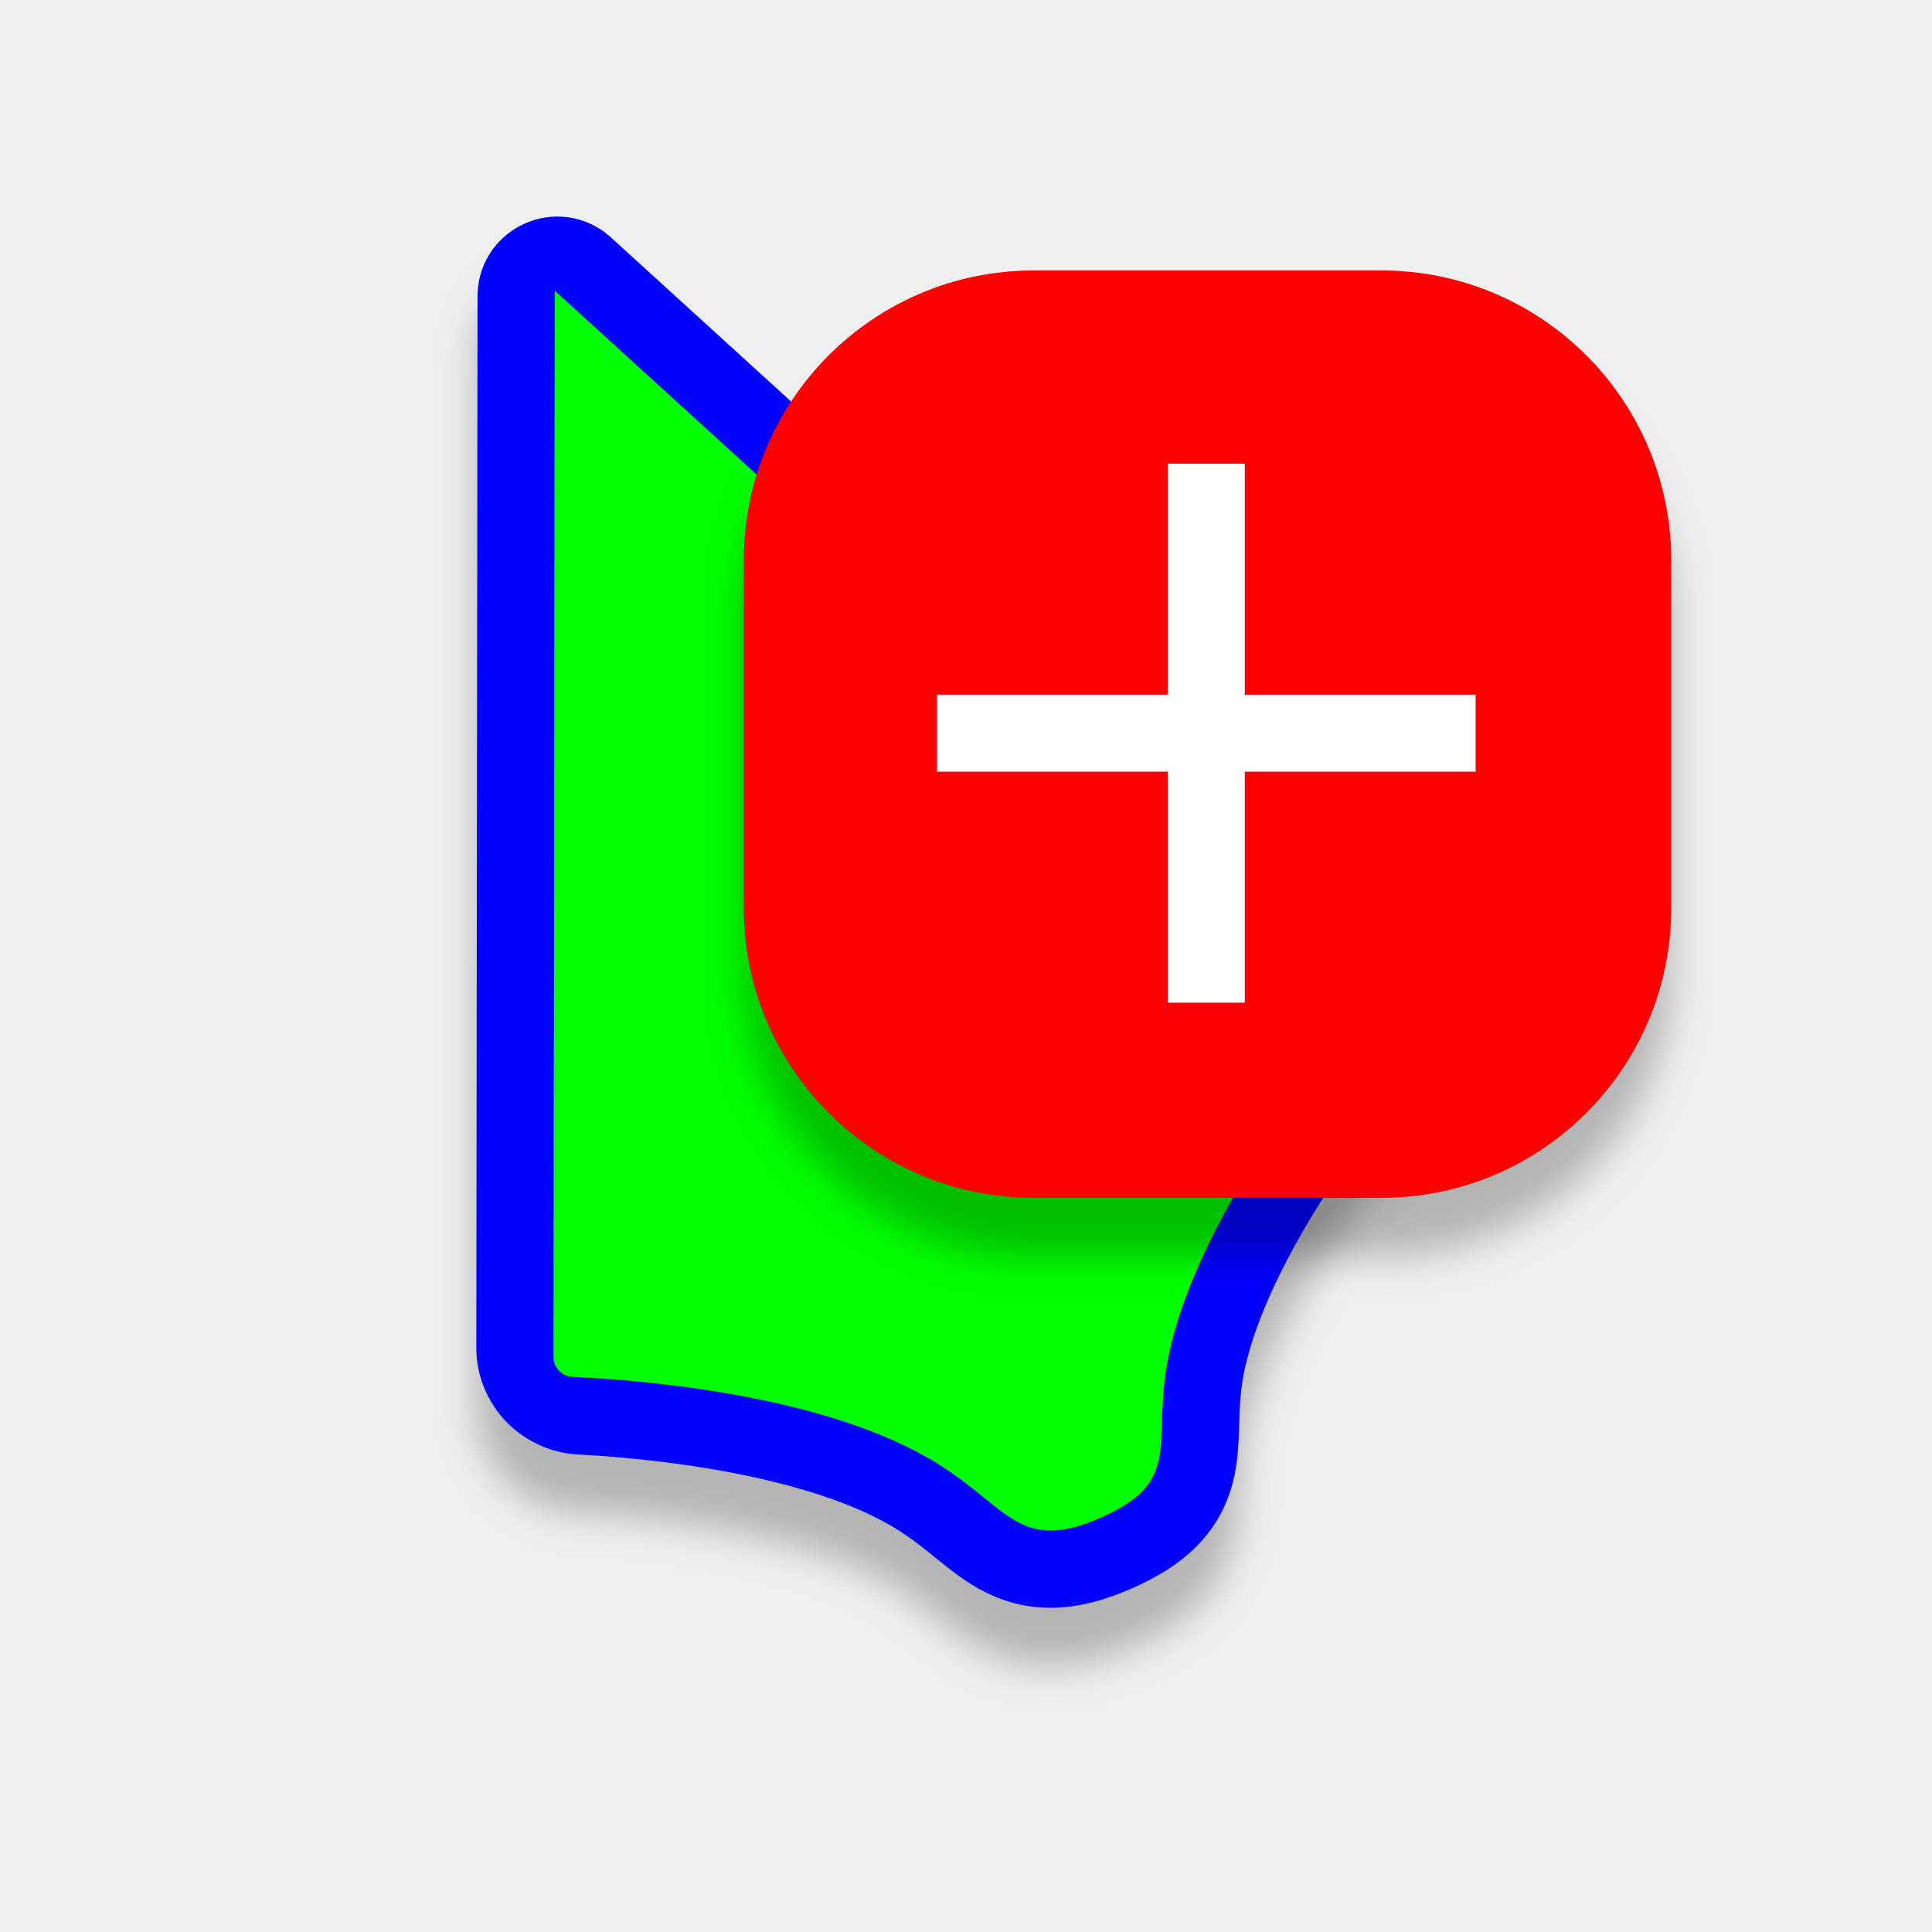
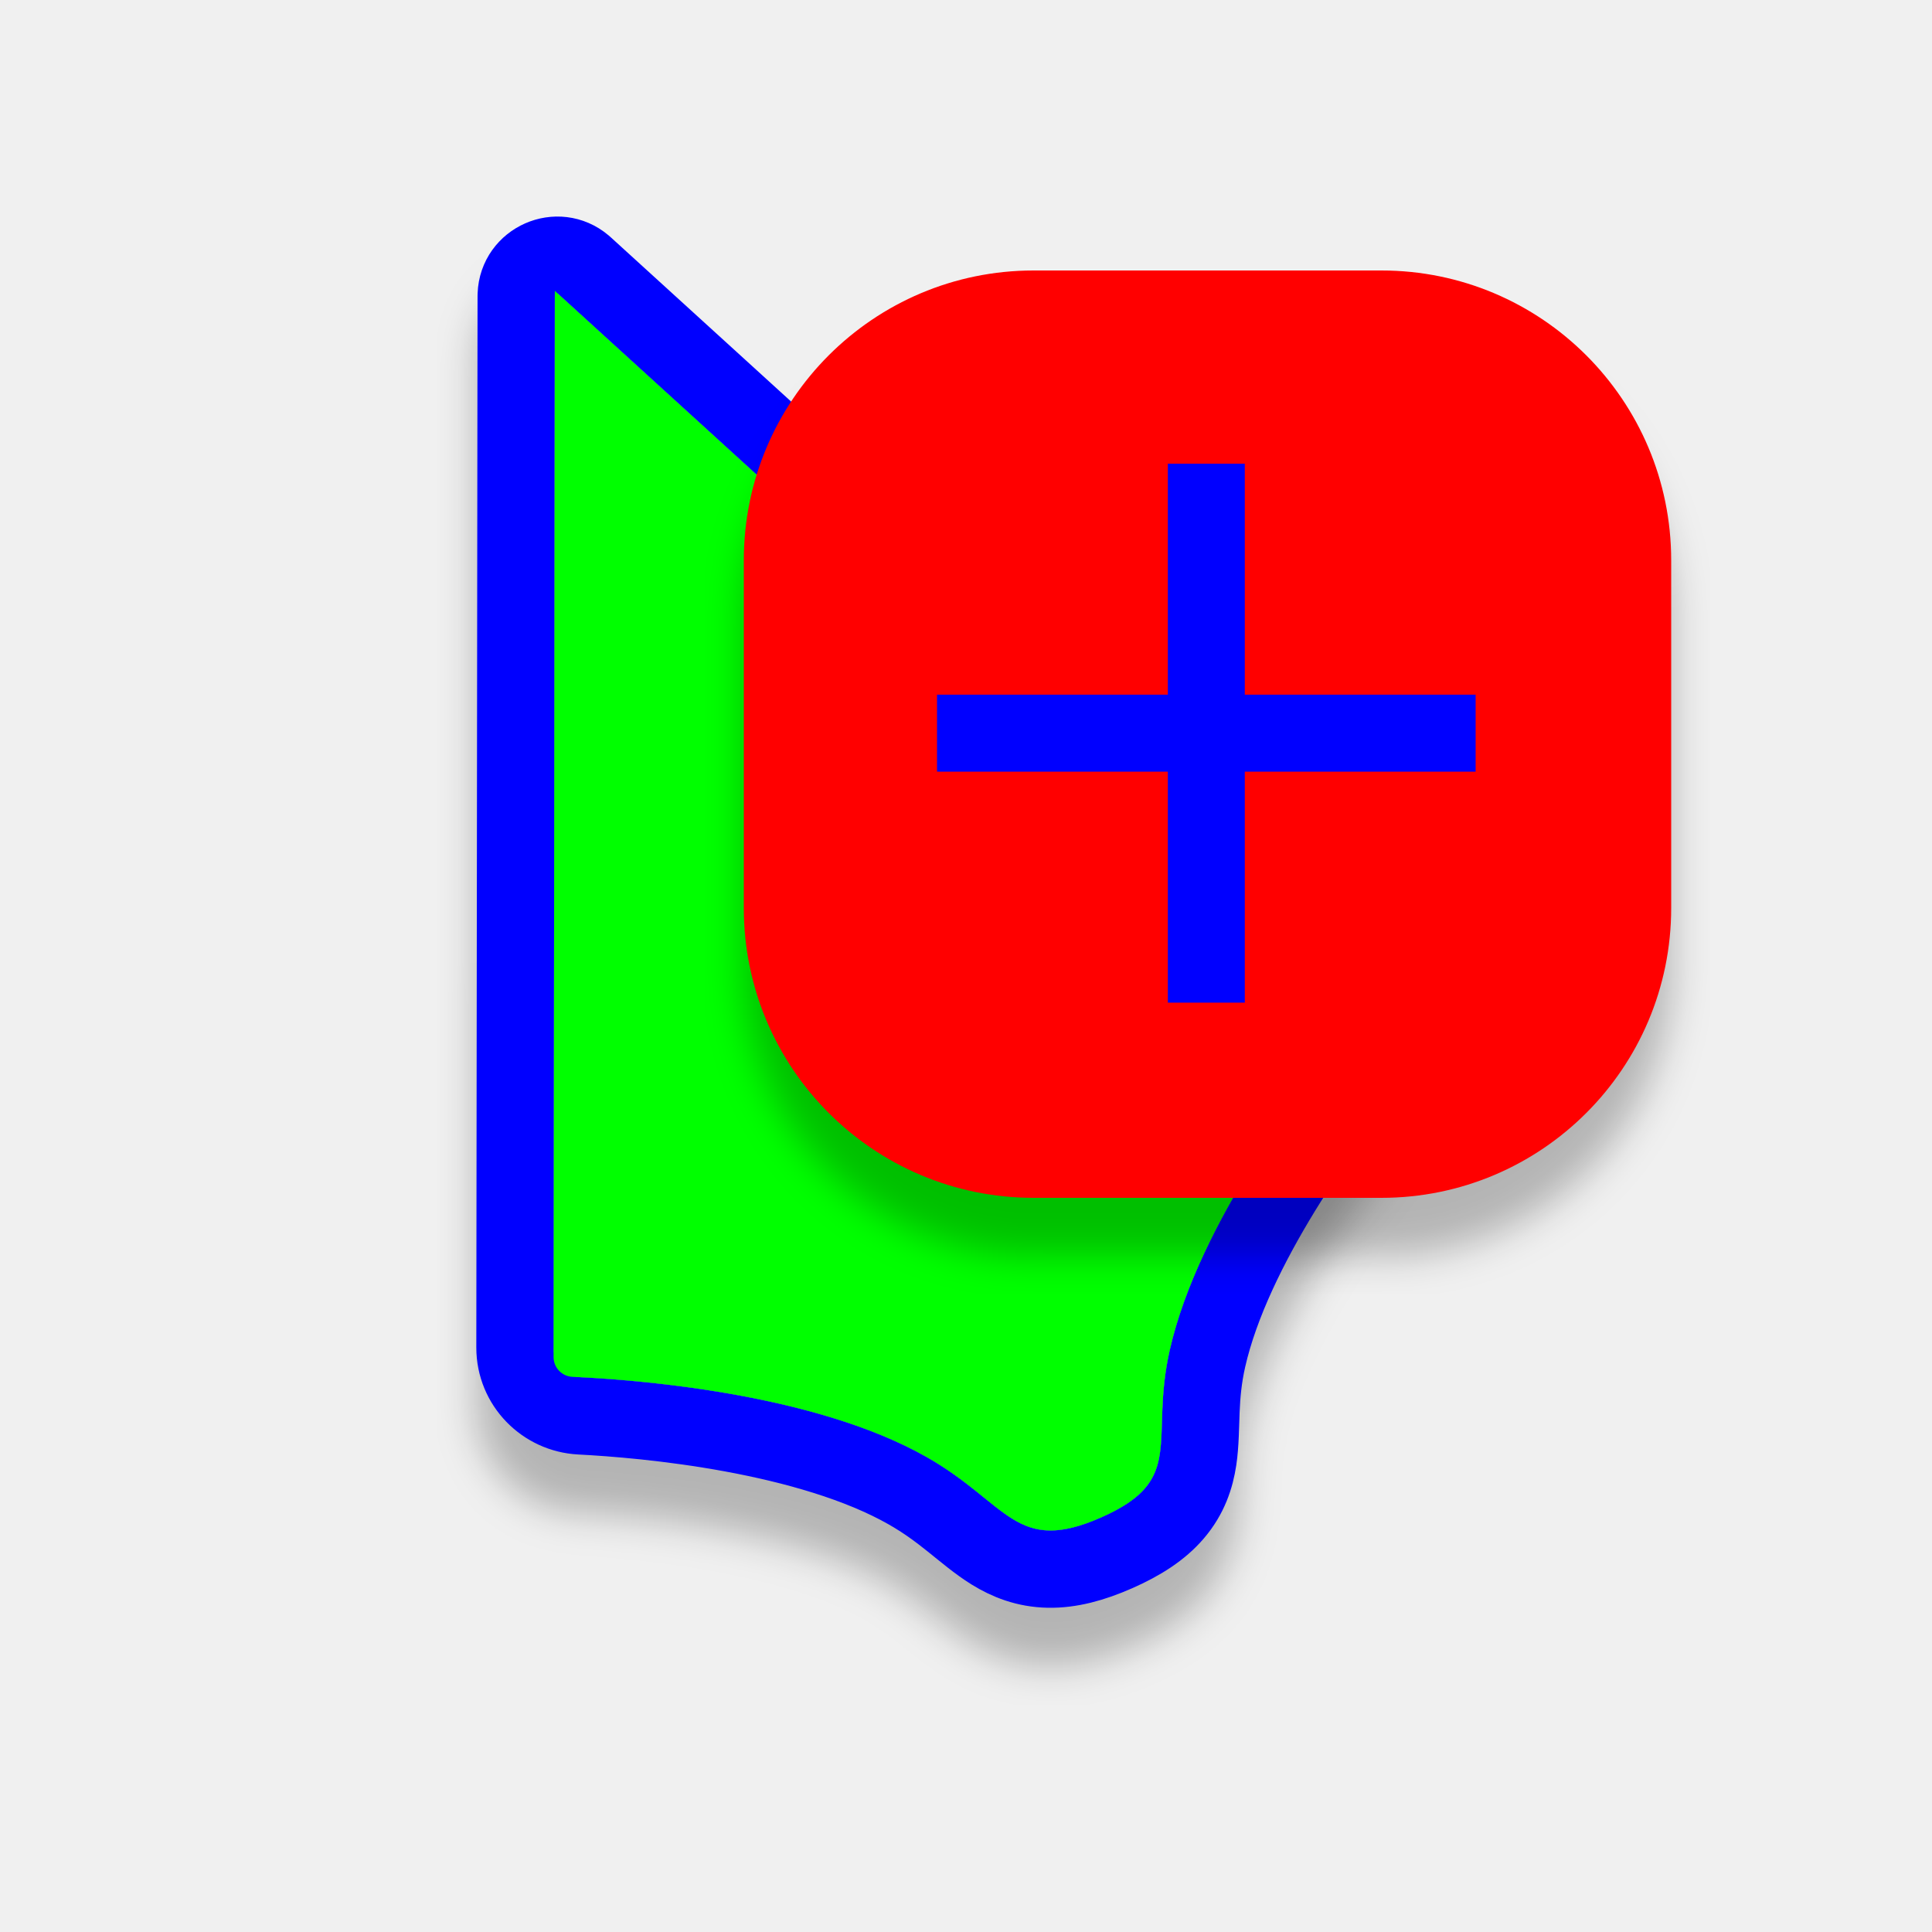
<svg xmlns="http://www.w3.org/2000/svg" width="256" height="256" viewBox="0 0 256 256" fill="none">
  <g filter="url(#filter0_d_18_272)">
    <path d="M73.518 39.265L73.355 178.56C73.352 180.666 75.036 182.392 77.139 182.501C86.002 182.958 108.421 184.903 122.798 193.078C133.587 199.213 134.553 206.08 145.909 201.071C157.265 196.062 152.26 190.976 155.004 178.872C158.655 162.765 171.94 145.083 177.437 138.278C178.753 136.649 178.605 134.259 177.057 132.85L74.053 39.029C73.848 38.842 73.518 38.987 73.518 39.265Z" fill="#0000FF" />
    <path d="M68.402 39.04C68.575 34.534 73.892 32.188 77.336 35.099L77.501 35.244L180.505 129.065C184.117 132.355 184.386 137.823 181.42 141.495C178.754 144.796 174.203 150.73 169.893 157.762C165.545 164.856 161.642 172.748 159.997 180.004C159.406 182.611 159.225 184.859 159.138 186.956C159.059 188.842 159.059 191.324 158.749 193.391C158.395 195.752 157.589 198.221 155.628 200.517C153.764 202.7 151.178 204.342 147.975 205.755C144.761 207.173 141.801 207.971 138.927 207.917C135.927 207.86 133.517 206.885 131.451 205.611C129.597 204.466 127.727 202.867 126.165 201.618C124.47 200.261 122.626 198.87 120.267 197.529C113.812 193.858 105.268 191.457 96.975 189.931C88.759 188.42 81.177 187.836 76.875 187.614C72.128 187.369 68.229 183.466 68.235 178.553L68.398 39.259L68.402 39.04Z" stroke="#0000FF" stroke-width="10.24" />
  </g>
  <path d="M73.519 38.542L73.353 179.827C73.352 181.231 74.464 182.381 75.867 182.441C83.643 182.772 107.672 184.477 122.798 193.078C133.587 199.213 134.553 206.079 145.909 201.07C157.265 196.061 152.26 190.976 155.004 178.872C158.847 161.919 173.361 143.223 178.236 137.297C179.123 136.22 179.018 134.635 177.986 133.696L73.519 38.542Z" fill="#00FF00" />
  <g filter="url(#filter1_d_18_272)">
    <rect x="98.56" y="35.84" width="122.88" height="122.88" rx="38.4" fill="#FF0000" />
  </g>
-   <path d="M154.746 61.44V92.047H124.16V102.249H154.746V132.856H164.942V102.249H195.528V92.047H164.942V61.44H154.746Z" fill="white" />
+   <path d="M154.746 61.44V92.047H124.16V102.249H154.746V132.856H164.942V102.249H195.528V92.047H164.942V61.44H154.746Z" fill="#0000FF" />
  <defs>
    <filter id="filter0_d_18_272" x="57.995" y="28.685" width="135.694" height="197.154" filterUnits="userSpaceOnUse" color-interpolation-filters="sRGB">
      <feFlood flood-opacity="0" result="BackgroundImageFix" />
      <feColorMatrix in="SourceAlpha" type="matrix" values="0 0 0 0 0 0 0 0 0 0 0 0 0 0 0 0 0 0 127 0" result="hardAlpha" />
      <feOffset dy="7.68" />
      <feGaussianBlur stdDeviation="2.56" />
      <feColorMatrix type="matrix" values="0 0 0 0 0 0 0 0 0 0 0 0 0 0 0 0 0 0 0.25 0" />
      <feBlend mode="normal" in2="BackgroundImageFix" result="effect1_dropShadow_18_272" />
      <feBlend mode="normal" in="SourceGraphic" in2="effect1_dropShadow_18_272" result="shape" />
    </filter>
    <filter id="filter1_d_18_272" x="93.44" y="35.84" width="133.12" height="135.68" filterUnits="userSpaceOnUse" color-interpolation-filters="sRGB">
      <feFlood flood-opacity="0" result="BackgroundImageFix" />
      <feColorMatrix in="SourceAlpha" type="matrix" values="0 0 0 0 0 0 0 0 0 0 0 0 0 0 0 0 0 0 127 0" result="hardAlpha" />
      <feOffset dy="7.68" />
      <feGaussianBlur stdDeviation="2.56" />
      <feColorMatrix type="matrix" values="0 0 0 0 0 0 0 0 0 0 0 0 0 0 0 0 0 0 0.25 0" />
      <feBlend mode="normal" in2="BackgroundImageFix" result="effect1_dropShadow_18_272" />
      <feBlend mode="normal" in="SourceGraphic" in2="effect1_dropShadow_18_272" result="shape" />
    </filter>
  </defs>
</svg>
